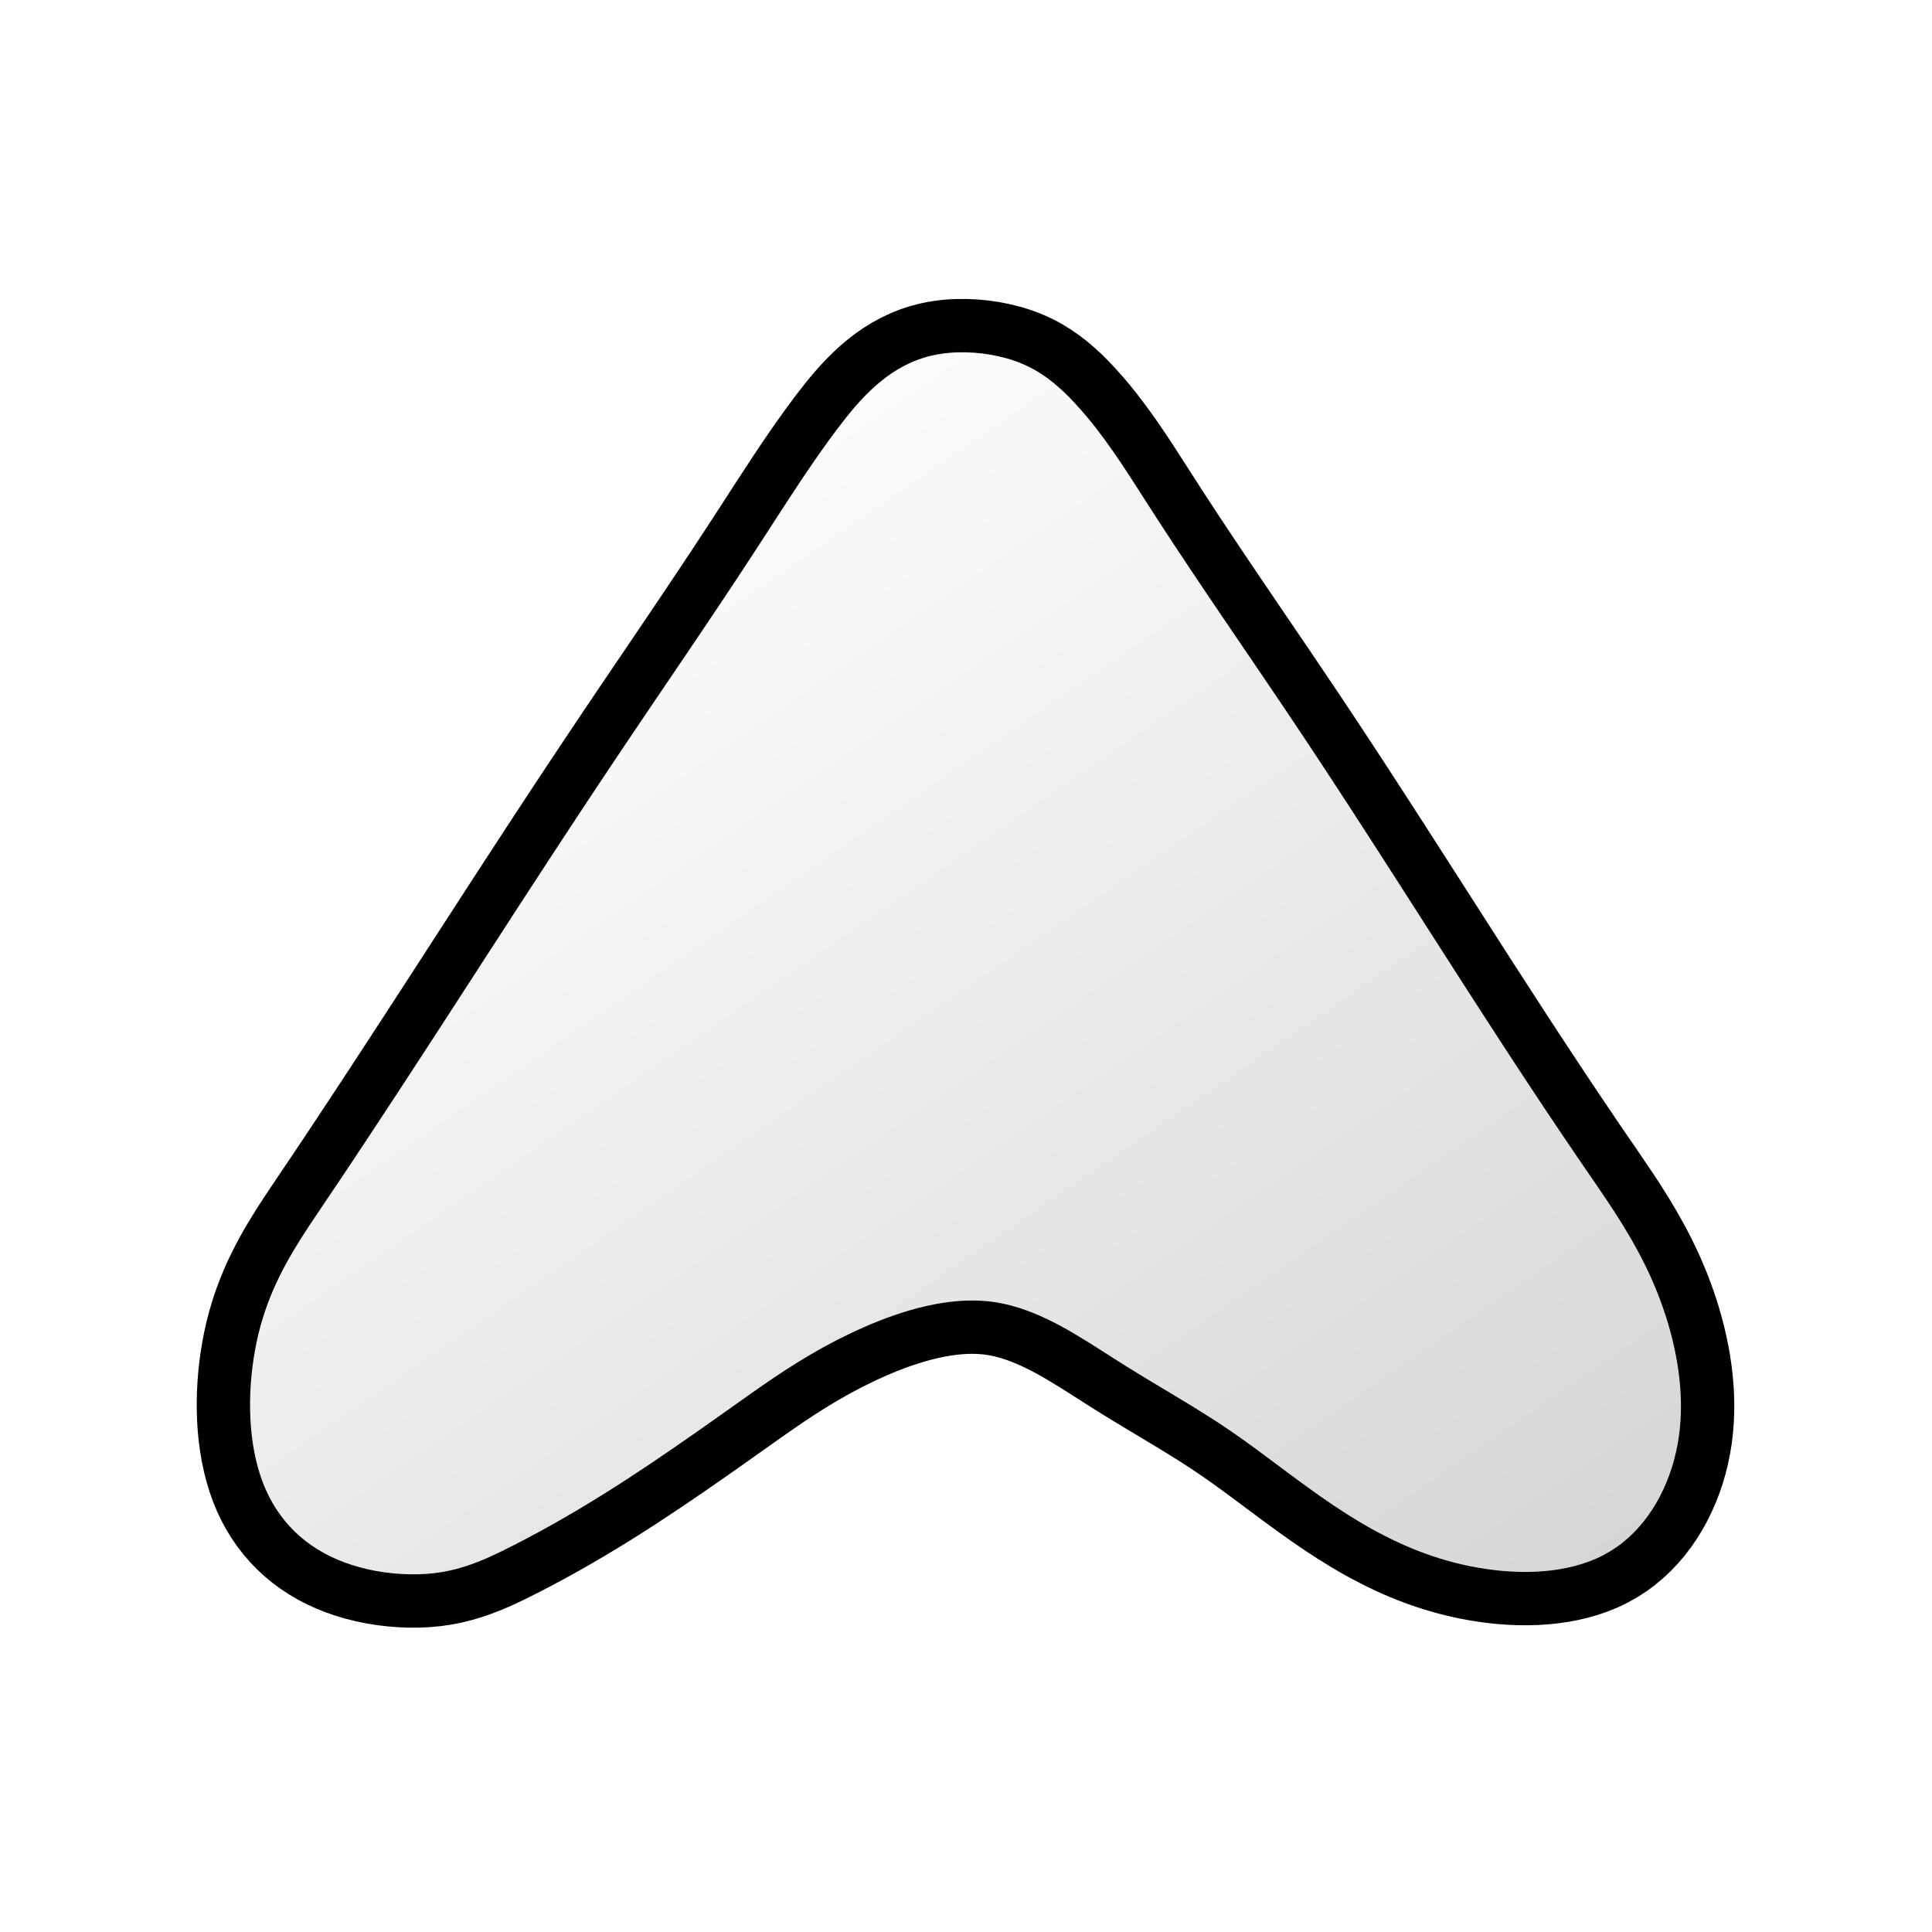
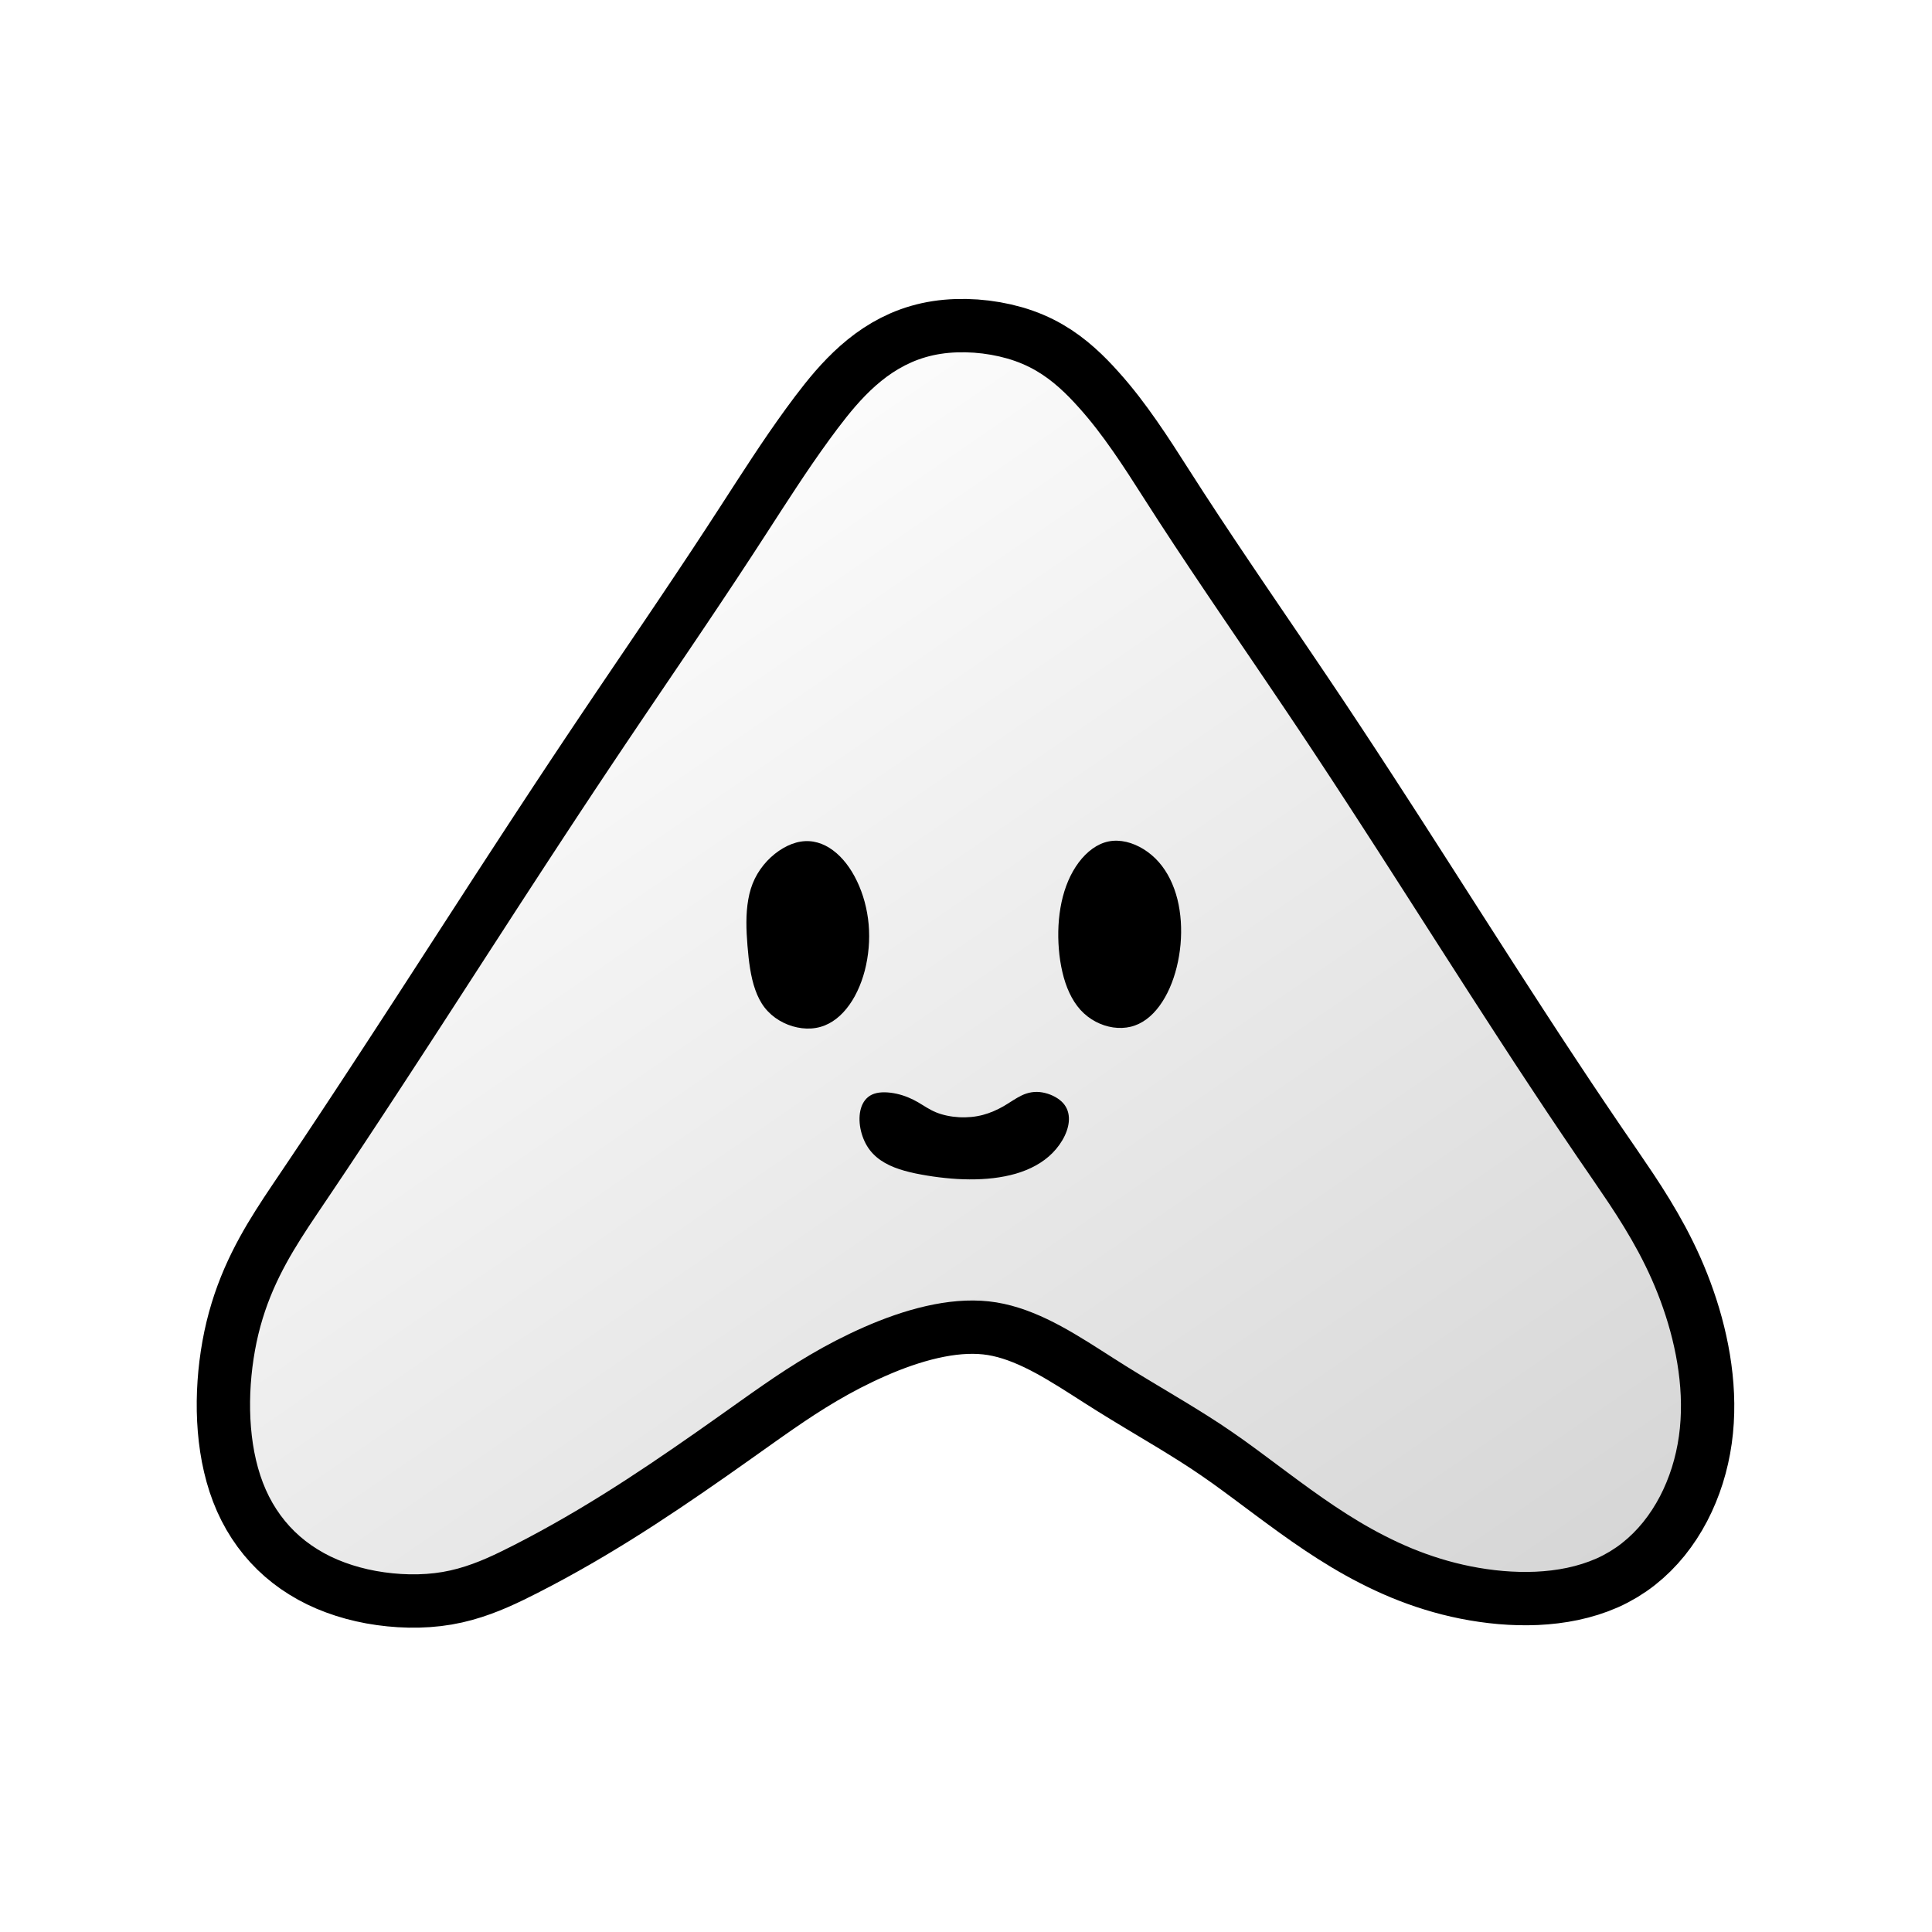
<svg xmlns="http://www.w3.org/2000/svg" width="652" height="652" viewBox="0 0 652 652" fill="none">
  <defs>
    <linearGradient id="masar-face" x1="245" y1="100.2" x2="664.5" y2="710.7" gradientUnits="userSpaceOnUse">
      <stop stop-color="#FFFFFF" />
      <stop offset="1" stop-color="#C4C4C4" />
    </linearGradient>
  </defs>
  <g transform="translate(0,0) scale(1) translate(0,7)">
    <path d="M317.496 112.416C321.036 111.864 324.864 111.756 328.692 112.02C332.532 112.296 336.36 112.968 339.924 113.988C343.476 115.008 346.692 116.388 349.572 118.056C352.44 119.712 355.008 121.656 357.372 123.756C359.748 125.856 361.932 128.124 364.02 130.464C366.12 132.792 368.124 135.216 370.044 137.688C371.964 140.172 373.812 142.716 375.612 145.296C377.412 147.876 379.164 150.504 380.892 153.144C382.62 155.784 384.312 158.448 386.016 161.112C387.72 163.776 389.436 166.44 391.152 169.092C392.88 171.744 394.608 174.384 396.348 177.024C398.088 179.652 399.84 182.292 401.592 184.92C403.344 187.548 405.108 190.164 406.872 192.792C408.636 195.408 410.4 198.024 412.176 200.64C413.952 203.256 415.728 205.872 417.504 208.488C419.28 211.092 421.056 213.708 422.832 216.324C424.608 218.94 426.384 221.568 428.16 224.184C429.936 226.8 431.712 229.428 433.476 232.056C435.252 234.684 437.016 237.324 438.78 239.964C440.532 242.604 442.284 245.244 444.036 247.896C445.788 250.548 447.54 253.2 449.28 255.864C451.02 258.516 452.76 261.18 454.488 263.844C456.228 266.52 457.956 269.184 459.684 271.86C461.412 274.524 463.14 277.2 464.868 279.876C466.584 282.552 468.312 285.24 470.028 287.916C471.756 290.592 473.472 293.28 475.188 295.956C476.904 298.632 478.62 301.32 480.336 303.996C482.052 306.684 483.768 309.36 485.484 312.036C487.2 314.724 488.928 317.4 490.644 320.076C492.36 322.752 494.076 325.428 495.792 328.092C497.52 330.768 499.236 333.432 500.964 336.096C502.692 338.76 504.408 341.424 506.136 344.076C507.876 346.74 509.604 349.392 511.332 352.044C513.072 354.684 514.812 357.324 516.552 359.964C518.292 362.604 520.032 365.232 521.784 367.86C523.536 370.488 525.288 373.104 527.052 375.708C528.804 378.324 530.568 380.928 532.344 383.52C534.108 386.124 535.896 388.704 537.672 391.284C539.448 393.876 541.212 396.468 542.964 399.096C544.704 401.724 546.432 404.4 548.1 407.136C549.768 409.872 551.388 412.68 552.948 415.584C554.496 418.488 555.984 421.5 557.376 424.632C558.768 427.776 560.076 431.052 561.252 434.448C562.428 437.832 563.484 441.336 564.36 444.9C565.236 448.464 565.956 452.1 566.448 455.748C566.952 459.408 567.24 463.092 567.276 466.764C567.312 470.424 567.096 474.084 566.592 477.672C566.088 481.272 565.284 484.812 564.216 488.22C563.136 491.628 561.792 494.916 560.172 498.012C558.552 501.108 556.668 504.012 554.532 506.664C552.396 509.304 549.996 511.704 547.368 513.768C544.728 515.844 541.836 517.584 538.74 518.964C535.632 520.332 532.32 521.364 528.876 522.096C525.42 522.828 521.844 523.248 518.208 523.416C514.584 523.572 510.888 523.476 507.228 523.164C503.556 522.84 499.908 522.312 496.356 521.604C492.816 520.896 489.372 520.02 486.048 518.988C482.724 517.968 479.508 516.792 476.376 515.508C473.256 514.212 470.22 512.796 467.268 511.284C464.316 509.784 461.436 508.176 458.628 506.496C455.82 504.816 453.072 503.064 450.384 501.264C447.684 499.464 445.044 497.604 442.428 495.732C439.824 493.86 437.256 491.964 434.7 490.068C432.144 488.172 429.612 486.276 427.092 484.404C424.572 482.532 422.052 480.672 419.532 478.872C417 477.072 414.468 475.332 411.924 473.64C409.368 471.96 406.8 470.328 404.196 468.72C401.604 467.112 398.988 465.516 396.324 463.932C393.672 462.336 390.996 460.74 388.272 459.096C385.56 457.452 382.8 455.784 379.992 454.032C377.196 452.292 374.352 450.456 371.46 448.608C368.568 446.76 365.616 444.9 362.616 443.136C359.616 441.36 356.544 439.68 353.412 438.18C350.28 436.692 347.076 435.372 343.8 434.34C340.524 433.308 337.164 432.552 333.72 432.18C330.276 431.808 326.76 431.796 323.196 432.084C319.644 432.372 316.056 432.96 312.48 433.776C308.904 434.592 305.34 435.636 301.86 436.836C298.368 438.036 294.936 439.404 291.636 440.856C288.324 442.308 285.132 443.844 282.096 445.404C279.06 446.976 276.156 448.584 273.36 450.228C270.564 451.872 267.864 453.552 265.236 455.256C262.62 456.96 260.052 458.676 257.532 460.428C255 462.168 252.504 463.932 250.008 465.708C247.512 467.472 245.016 469.248 242.496 471.036C239.976 472.824 237.444 474.612 234.888 476.4C232.344 478.176 229.776 479.964 227.184 481.74C224.592 483.528 221.988 485.304 219.348 487.068C216.72 488.832 214.056 490.584 211.38 492.324C208.692 494.064 205.992 495.792 203.256 497.496C200.52 499.2 197.748 500.88 194.952 502.548C192.156 504.204 189.324 505.848 186.456 507.456C183.6 509.064 180.696 510.648 177.756 512.196C174.828 513.744 171.852 515.268 168.84 516.732C165.816 518.196 162.732 519.588 159.516 520.752C156.3 521.928 152.952 522.888 149.388 523.5C145.824 524.112 142.044 524.364 138.228 524.292C134.412 524.22 130.548 523.824 126.84 523.152C123.12 522.468 119.58 521.508 116.292 520.284C112.992 519.072 109.932 517.584 107.124 515.832C104.304 514.092 101.736 512.088 99.42 509.832C97.104 507.576 95.052 505.068 93.264 502.32C91.476 499.572 89.952 496.584 88.716 493.356C87.48 490.128 86.52 486.66 85.824 483.048C85.128 479.424 84.696 475.656 84.504 471.816C84.312 467.976 84.36 464.076 84.624 460.212C84.888 456.336 85.368 452.496 86.04 448.764C86.712 445.032 87.588 441.42 88.632 438.012C89.676 434.592 90.888 431.364 92.22 428.268C93.564 425.172 95.04 422.208 96.6 419.352C98.16 416.496 99.816 413.736 101.532 411.024C103.236 408.324 104.988 405.672 106.764 403.044C108.528 400.404 110.304 397.788 112.08 395.148C113.844 392.52 115.608 389.88 117.372 387.252C119.124 384.612 120.876 381.972 122.628 379.332C124.38 376.68 126.132 374.04 127.872 371.388C129.612 368.748 131.352 366.096 133.092 363.444C134.832 360.792 136.572 358.14 138.3 355.476C140.028 352.824 141.768 350.172 143.496 347.508C145.224 344.856 146.952 342.192 148.68 339.54C150.396 336.876 152.124 334.212 153.852 331.56C155.568 328.896 157.296 326.232 159.024 323.568C160.74 320.904 162.468 318.24 164.196 315.576C165.912 312.924 167.64 310.26 169.368 307.596C171.096 304.932 172.812 302.268 174.54 299.604C176.268 296.952 177.996 294.288 179.736 291.624C181.464 288.972 183.192 286.308 184.932 283.656C186.672 280.992 188.412 278.34 190.152 275.688C191.892 273.036 193.632 270.384 195.384 267.732C197.124 265.08 198.876 262.428 200.64 259.788C202.392 257.136 204.156 254.496 205.92 251.856C207.684 249.204 209.448 246.576 211.224 243.936C213 241.296 214.776 238.668 216.552 236.028C218.328 233.4 220.104 230.772 221.892 228.132C223.668 225.504 225.444 222.876 227.232 220.248C229.008 217.62 230.784 215.004 232.56 212.376C234.324 209.748 236.1 207.12 237.864 204.504C239.628 201.876 241.392 199.248 243.144 196.62C244.896 193.992 246.636 191.376 248.376 188.748C250.116 186.12 251.844 183.492 253.56 180.864C255.288 178.236 256.992 175.608 258.696 172.968C260.4 170.34 262.092 167.712 263.796 165.084C265.5 162.444 267.216 159.816 268.956 157.2C270.696 154.572 272.448 151.956 274.248 149.34C276.048 146.724 277.896 144.12 279.78 141.516C281.676 138.912 283.62 136.32 285.648 133.776C287.676 131.232 289.788 128.772 292.056 126.456C294.312 124.152 296.712 122.004 299.304 120.096C301.884 118.2 304.668 116.556 307.68 115.236C310.692 113.928 313.956 112.956 317.496 112.416Z" fill="#000000" stroke="#000000" stroke-width="36" stroke-linejoin="round" />
    <path d="M317.496 112.416C321.036 111.864 324.864 111.756 328.692 112.02C332.532 112.296 336.36 112.968 339.924 113.988C343.476 115.008 346.692 116.388 349.572 118.056C352.44 119.712 355.008 121.656 357.372 123.756C359.748 125.856 361.932 128.124 364.02 130.464C366.12 132.792 368.124 135.216 370.044 137.688C371.964 140.172 373.812 142.716 375.612 145.296C377.412 147.876 379.164 150.504 380.892 153.144C382.62 155.784 384.312 158.448 386.016 161.112C387.72 163.776 389.436 166.44 391.152 169.092C392.88 171.744 394.608 174.384 396.348 177.024C398.088 179.652 399.84 182.292 401.592 184.92C403.344 187.548 405.108 190.164 406.872 192.792C408.636 195.408 410.4 198.024 412.176 200.64C413.952 203.256 415.728 205.872 417.504 208.488C419.28 211.092 421.056 213.708 422.832 216.324C424.608 218.94 426.384 221.568 428.16 224.184C429.936 226.8 431.712 229.428 433.476 232.056C435.252 234.684 437.016 237.324 438.78 239.964C440.532 242.604 442.284 245.244 444.036 247.896C445.788 250.548 447.54 253.2 449.28 255.864C451.02 258.516 452.76 261.18 454.488 263.844C456.228 266.52 457.956 269.184 459.684 271.86C461.412 274.524 463.14 277.2 464.868 279.876C466.584 282.552 468.312 285.24 470.028 287.916C471.756 290.592 473.472 293.28 475.188 295.956C476.904 298.632 478.62 301.32 480.336 303.996C482.052 306.684 483.768 309.36 485.484 312.036C487.2 314.724 488.928 317.4 490.644 320.076C492.36 322.752 494.076 325.428 495.792 328.092C497.52 330.768 499.236 333.432 500.964 336.096C502.692 338.76 504.408 341.424 506.136 344.076C507.876 346.74 509.604 349.392 511.332 352.044C513.072 354.684 514.812 357.324 516.552 359.964C518.292 362.604 520.032 365.232 521.784 367.86C523.536 370.488 525.288 373.104 527.052 375.708C528.804 378.324 530.568 380.928 532.344 383.52C534.108 386.124 535.896 388.704 537.672 391.284C539.448 393.876 541.212 396.468 542.964 399.096C544.704 401.724 546.432 404.4 548.1 407.136C549.768 409.872 551.388 412.68 552.948 415.584C554.496 418.488 555.984 421.5 557.376 424.632C558.768 427.776 560.076 431.052 561.252 434.448C562.428 437.832 563.484 441.336 564.36 444.9C565.236 448.464 565.956 452.1 566.448 455.748C566.952 459.408 567.24 463.092 567.276 466.764C567.312 470.424 567.096 474.084 566.592 477.672C566.088 481.272 565.284 484.812 564.216 488.22C563.136 491.628 561.792 494.916 560.172 498.012C558.552 501.108 556.668 504.012 554.532 506.664C552.396 509.304 549.996 511.704 547.368 513.768C544.728 515.844 541.836 517.584 538.74 518.964C535.632 520.332 532.32 521.364 528.876 522.096C525.42 522.828 521.844 523.248 518.208 523.416C514.584 523.572 510.888 523.476 507.228 523.164C503.556 522.84 499.908 522.312 496.356 521.604C492.816 520.896 489.372 520.02 486.048 518.988C482.724 517.968 479.508 516.792 476.376 515.508C473.256 514.212 470.22 512.796 467.268 511.284C464.316 509.784 461.436 508.176 458.628 506.496C455.82 504.816 453.072 503.064 450.384 501.264C447.684 499.464 445.044 497.604 442.428 495.732C439.824 493.86 437.256 491.964 434.7 490.068C432.144 488.172 429.612 486.276 427.092 484.404C424.572 482.532 422.052 480.672 419.532 478.872C417 477.072 414.468 475.332 411.924 473.64C409.368 471.96 406.8 470.328 404.196 468.72C401.604 467.112 398.988 465.516 396.324 463.932C393.672 462.336 390.996 460.74 388.272 459.096C385.56 457.452 382.8 455.784 379.992 454.032C377.196 452.292 374.352 450.456 371.46 448.608C368.568 446.76 365.616 444.9 362.616 443.136C359.616 441.36 356.544 439.68 353.412 438.18C350.28 436.692 347.076 435.372 343.8 434.34C340.524 433.308 337.164 432.552 333.72 432.18C330.276 431.808 326.76 431.796 323.196 432.084C319.644 432.372 316.056 432.96 312.48 433.776C308.904 434.592 305.34 435.636 301.86 436.836C298.368 438.036 294.936 439.404 291.636 440.856C288.324 442.308 285.132 443.844 282.096 445.404C279.06 446.976 276.156 448.584 273.36 450.228C270.564 451.872 267.864 453.552 265.236 455.256C262.62 456.96 260.052 458.676 257.532 460.428C255 462.168 252.504 463.932 250.008 465.708C247.512 467.472 245.016 469.248 242.496 471.036C239.976 472.824 237.444 474.612 234.888 476.4C232.344 478.176 229.776 479.964 227.184 481.74C224.592 483.528 221.988 485.304 219.348 487.068C216.72 488.832 214.056 490.584 211.38 492.324C208.692 494.064 205.992 495.792 203.256 497.496C200.52 499.2 197.748 500.88 194.952 502.548C192.156 504.204 189.324 505.848 186.456 507.456C183.6 509.064 180.696 510.648 177.756 512.196C174.828 513.744 171.852 515.268 168.84 516.732C165.816 518.196 162.732 519.588 159.516 520.752C156.3 521.928 152.952 522.888 149.388 523.5C145.824 524.112 142.044 524.364 138.228 524.292C134.412 524.22 130.548 523.824 126.84 523.152C123.12 522.468 119.58 521.508 116.292 520.284C112.992 519.072 109.932 517.584 107.124 515.832C104.304 514.092 101.736 512.088 99.42 509.832C97.104 507.576 95.052 505.068 93.264 502.32C91.476 499.572 89.952 496.584 88.716 493.356C87.48 490.128 86.52 486.66 85.824 483.048C85.128 479.424 84.696 475.656 84.504 471.816C84.312 467.976 84.36 464.076 84.624 460.212C84.888 456.336 85.368 452.496 86.04 448.764C86.712 445.032 87.588 441.42 88.632 438.012C89.676 434.592 90.888 431.364 92.22 428.268C93.564 425.172 95.04 422.208 96.6 419.352C98.16 416.496 99.816 413.736 101.532 411.024C103.236 408.324 104.988 405.672 106.764 403.044C108.528 400.404 110.304 397.788 112.08 395.148C113.844 392.52 115.608 389.88 117.372 387.252C119.124 384.612 120.876 381.972 122.628 379.332C124.38 376.68 126.132 374.04 127.872 371.388C129.612 368.748 131.352 366.096 133.092 363.444C134.832 360.792 136.572 358.14 138.3 355.476C140.028 352.824 141.768 350.172 143.496 347.508C145.224 344.856 146.952 342.192 148.68 339.54C150.396 336.876 152.124 334.212 153.852 331.56C155.568 328.896 157.296 326.232 159.024 323.568C160.74 320.904 162.468 318.24 164.196 315.576C165.912 312.924 167.64 310.26 169.368 307.596C171.096 304.932 172.812 302.268 174.54 299.604C176.268 296.952 177.996 294.288 179.736 291.624C181.464 288.972 183.192 286.308 184.932 283.656C186.672 280.992 188.412 278.34 190.152 275.688C191.892 273.036 193.632 270.384 195.384 267.732C197.124 265.08 198.876 262.428 200.64 259.788C202.392 257.136 204.156 254.496 205.92 251.856C207.684 249.204 209.448 246.576 211.224 243.936C213 241.296 214.776 238.668 216.552 236.028C218.328 233.4 220.104 230.772 221.892 228.132C223.668 225.504 225.444 222.876 227.232 220.248C229.008 217.62 230.784 215.004 232.56 212.376C234.324 209.748 236.1 207.12 237.864 204.504C239.628 201.876 241.392 199.248 243.144 196.62C244.896 193.992 246.636 191.376 248.376 188.748C250.116 186.12 251.844 183.492 253.56 180.864C255.288 178.236 256.992 175.608 258.696 172.968C260.4 170.34 262.092 167.712 263.796 165.084C265.5 162.444 267.216 159.816 268.956 157.2C270.696 154.572 272.448 151.956 274.248 149.34C276.048 146.724 277.896 144.12 279.78 141.516C281.676 138.912 283.62 136.32 285.648 133.776C287.676 131.232 289.788 128.772 292.056 126.456C294.312 124.152 296.712 122.004 299.304 120.096C301.884 118.2 304.668 116.556 307.68 115.236C310.692 113.928 313.956 112.956 317.496 112.416Z" fill="url(#masar-face)" />
+     <path d="M270.216 277.02C272.172 276.708 274.08 276.828 275.904 277.344C277.716 277.848 279.456 278.736 281.076 279.936C282.708 281.136 284.208 282.648 285.576 284.4C286.944 286.164 288.156 288.156 289.2 290.34C290.244 292.512 291.12 294.864 291.792 297.336C292.452 299.796 292.92 302.364 293.148 304.98C293.376 307.596 293.376 310.26 293.148 312.876C292.92 315.492 292.476 318.084 291.84 320.556C291.192 323.028 290.34 325.392 289.296 327.564C288.264 329.736 287.04 331.716 285.636 333.432C284.244 335.148 282.672 336.6 280.956 337.704C279.228 338.808 277.344 339.564 275.328 339.9C273.312 340.248 271.164 340.176 269.052 339.732C266.94 339.3 264.864 338.496 262.968 337.356C261.084 336.228 259.392 334.764 258.036 333.024C256.692 331.284 255.672 329.256 254.892 327.048C254.1 324.828 253.548 322.416 253.14 319.896C252.732 317.388 252.468 314.76 252.252 312.12C252.036 309.468 251.88 306.804 251.892 304.188C251.904 301.56 252.084 298.992 252.528 296.52C252.96 294.048 253.668 291.684 254.748 289.5C255.816 287.316 257.244 285.312 258.876 283.56C260.52 281.82 262.368 280.344 264.3 279.228C266.232 278.1 268.248 277.332 270.216 277.02Z" fill="#000000" />
+     <path d="M374.136 276.96C376.068 276.576 378.084 276.66 380.088 277.116C382.092 277.584 384.084 278.436 385.944 279.588C387.816 280.752 389.556 282.216 391.056 283.92C392.556 285.624 393.828 287.568 394.872 289.668C395.916 291.78 396.744 294.06 397.344 296.46C397.944 298.86 398.316 301.368 398.496 303.936C398.664 306.504 398.628 309.132 398.4 311.724C398.16 314.328 397.728 316.908 397.116 319.38C396.504 321.864 395.7 324.24 394.728 326.448C393.756 328.656 392.604 330.684 391.296 332.46C389.988 334.236 388.524 335.772 386.904 336.96C385.284 338.16 383.52 339.024 381.612 339.492C379.704 339.96 377.676 340.02 375.66 339.732C373.632 339.432 371.616 338.772 369.732 337.776C367.848 336.78 366.108 335.436 364.62 333.804C363.144 332.16 361.908 330.228 360.9 328.068C359.892 325.92 359.112 323.556 358.536 321.072C357.948 318.576 357.552 315.972 357.336 313.32C357.12 310.668 357.072 307.98 357.216 305.316C357.36 302.652 357.696 300.024 358.236 297.492C358.776 294.96 359.532 292.524 360.504 290.244C361.476 287.976 362.676 285.876 364.056 284.028C365.436 282.192 366.996 280.62 368.688 279.408C370.38 278.196 372.216 277.344 374.136 276.96Z" fill="#000000" />
+     <path d="M294.996 362.112C297.072 361.404 299.868 361.524 302.58 362.112C305.292 362.712 307.764 363.792 309.804 364.98C311.844 366.18 313.644 367.464 315.9 368.388C318.156 369.312 320.868 369.876 323.64 370.032C326.4 370.188 329.16 369.924 331.668 369.264C334.164 368.604 336.48 367.572 338.628 366.348C340.776 365.112 342.744 363.648 344.844 362.652C346.932 361.656 349.272 361.224 351.732 361.656C354.204 362.076 356.64 363.228 358.248 364.728C359.868 366.24 360.612 368.1 360.72 370.104C360.828 372.108 360.288 374.256 359.304 376.32C358.32 378.384 356.892 380.364 355.236 382.056C353.58 383.736 351.684 385.14 349.584 386.304C347.496 387.468 345.216 388.38 342.804 389.088C340.392 389.784 337.836 390.276 335.208 390.588C332.58 390.9 329.88 391.02 327.144 391.008C324.42 390.996 321.672 390.828 318.948 390.54C316.224 390.264 313.548 389.868 310.944 389.388C308.34 388.92 305.832 388.344 303.516 387.576C301.2 386.808 299.064 385.836 297.204 384.552C295.344 383.268 293.772 381.684 292.572 379.68C291.372 377.676 290.556 375.288 290.22 372.924C289.896 370.56 290.052 368.208 290.808 366.264C291.564 364.332 292.932 362.808 294.996 362.112Z" fill="#000000" />
  </g>
</svg>
